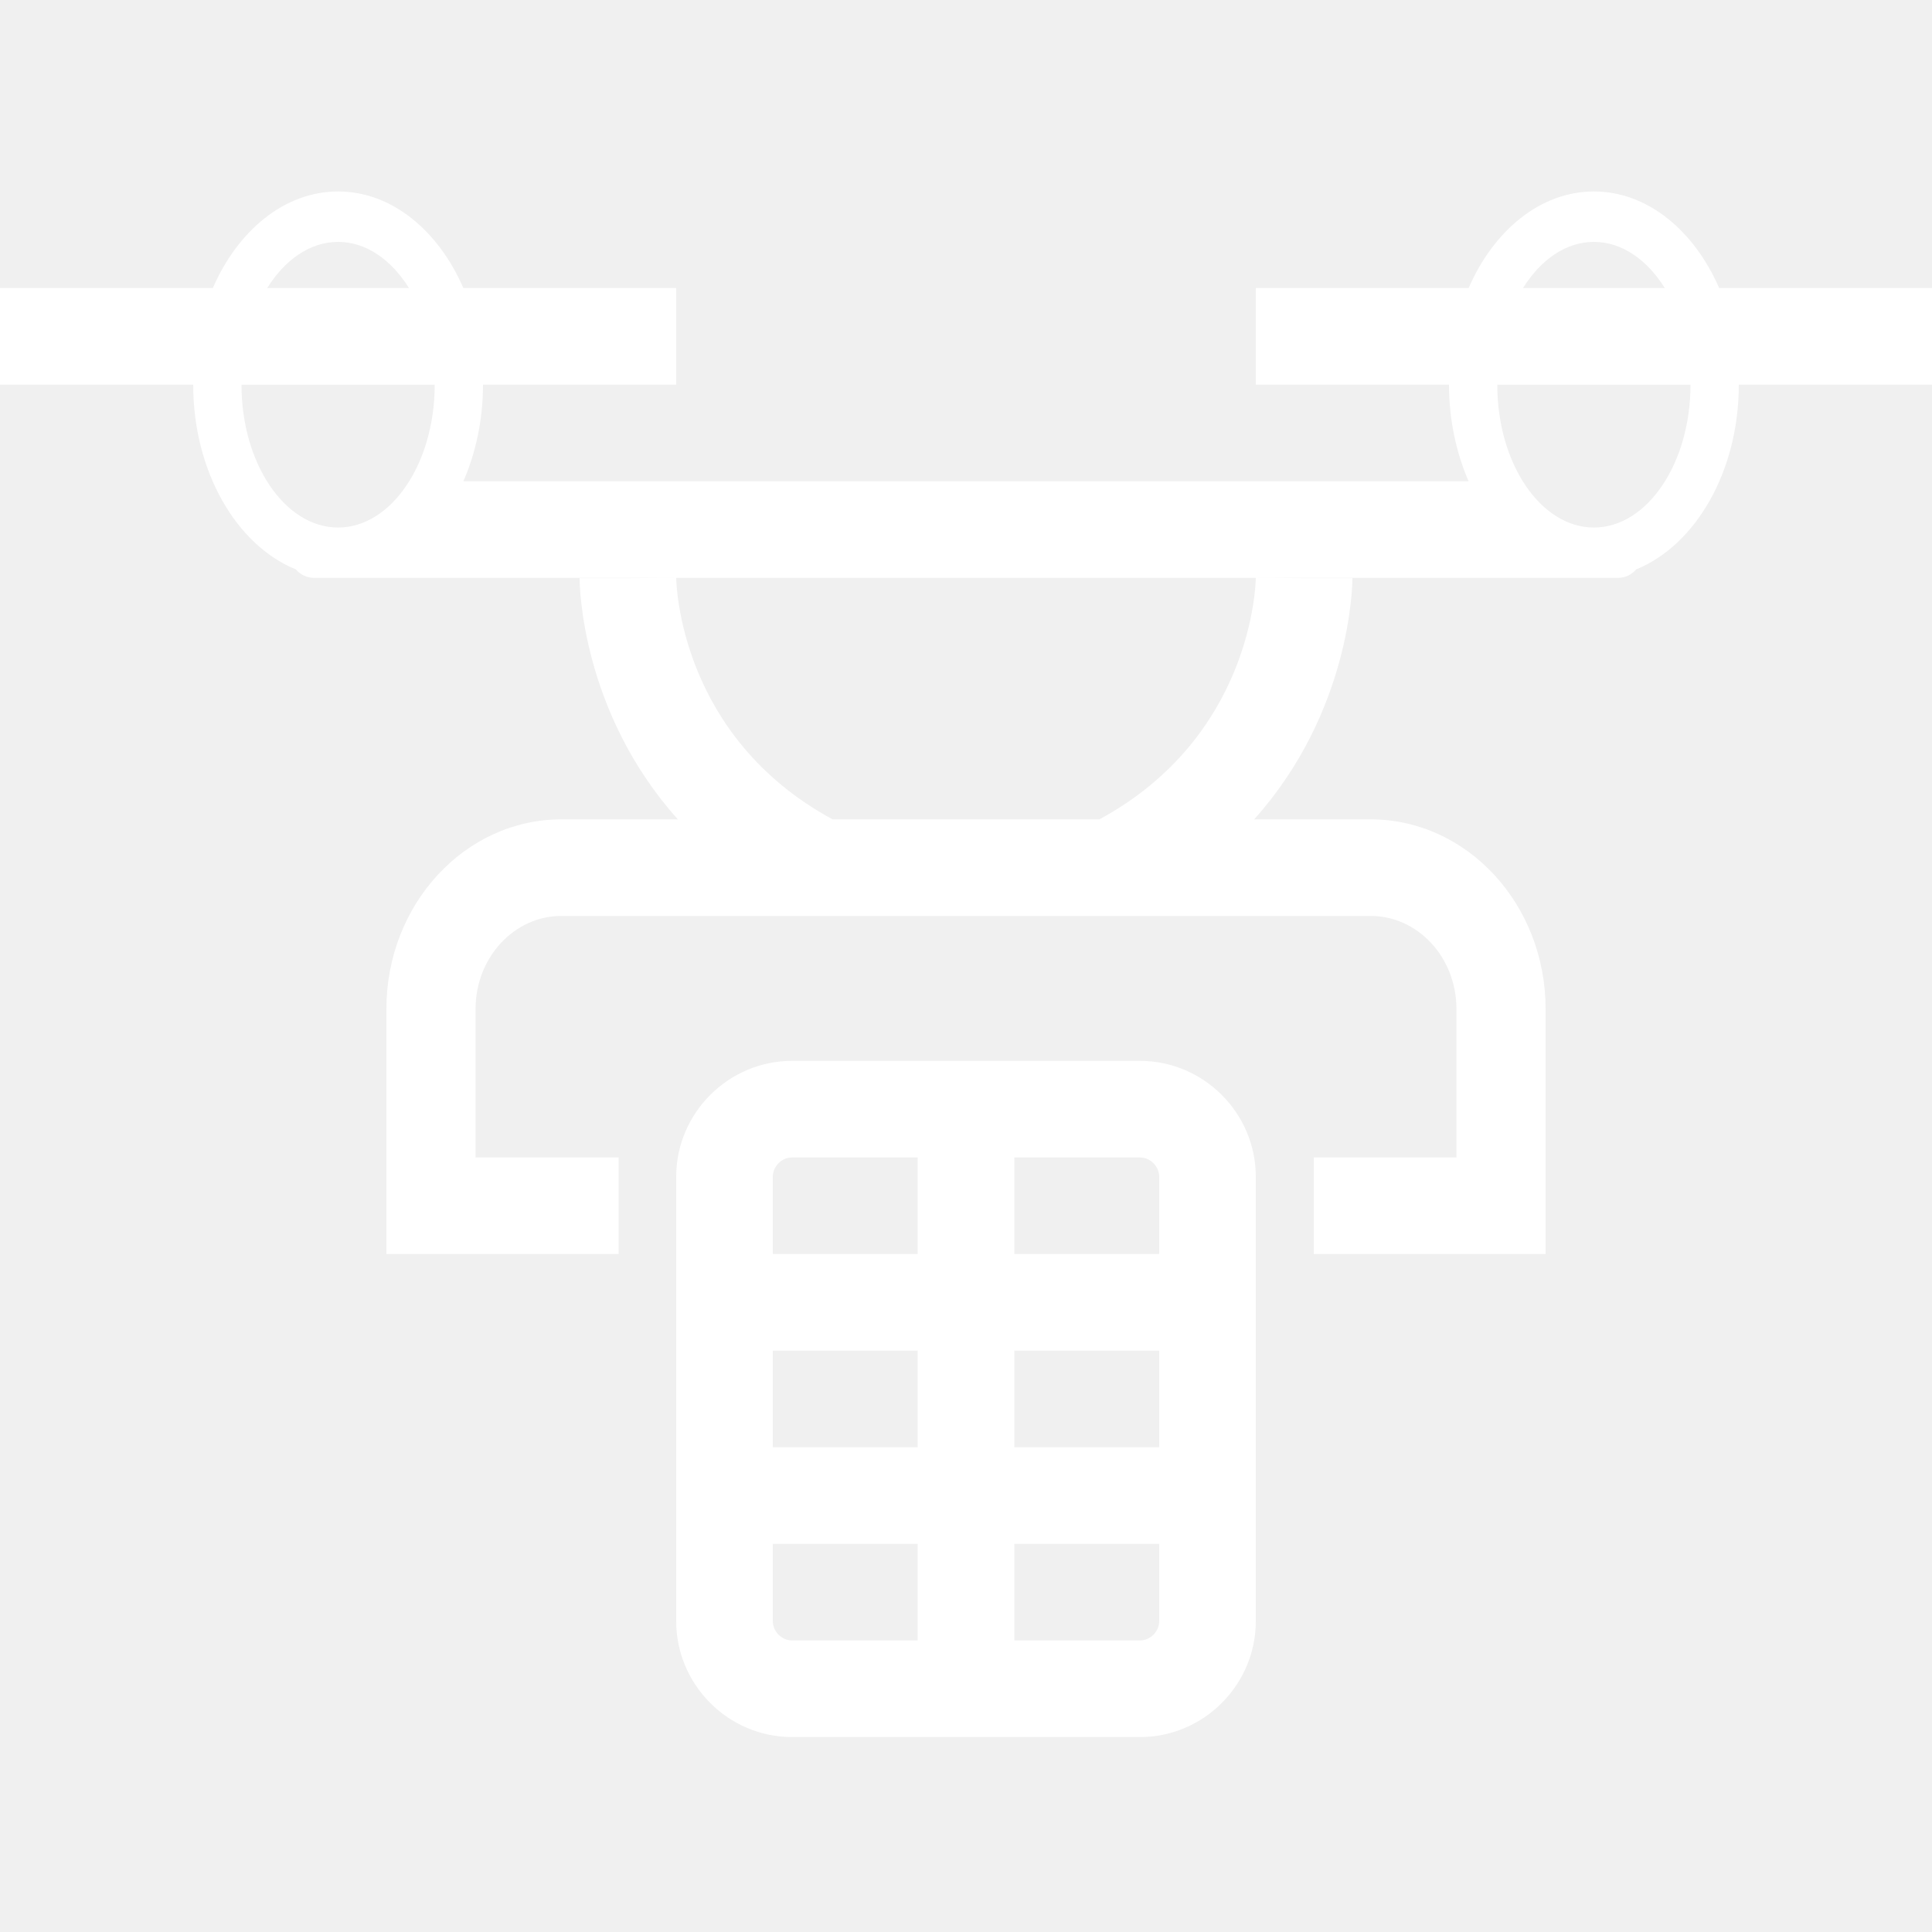
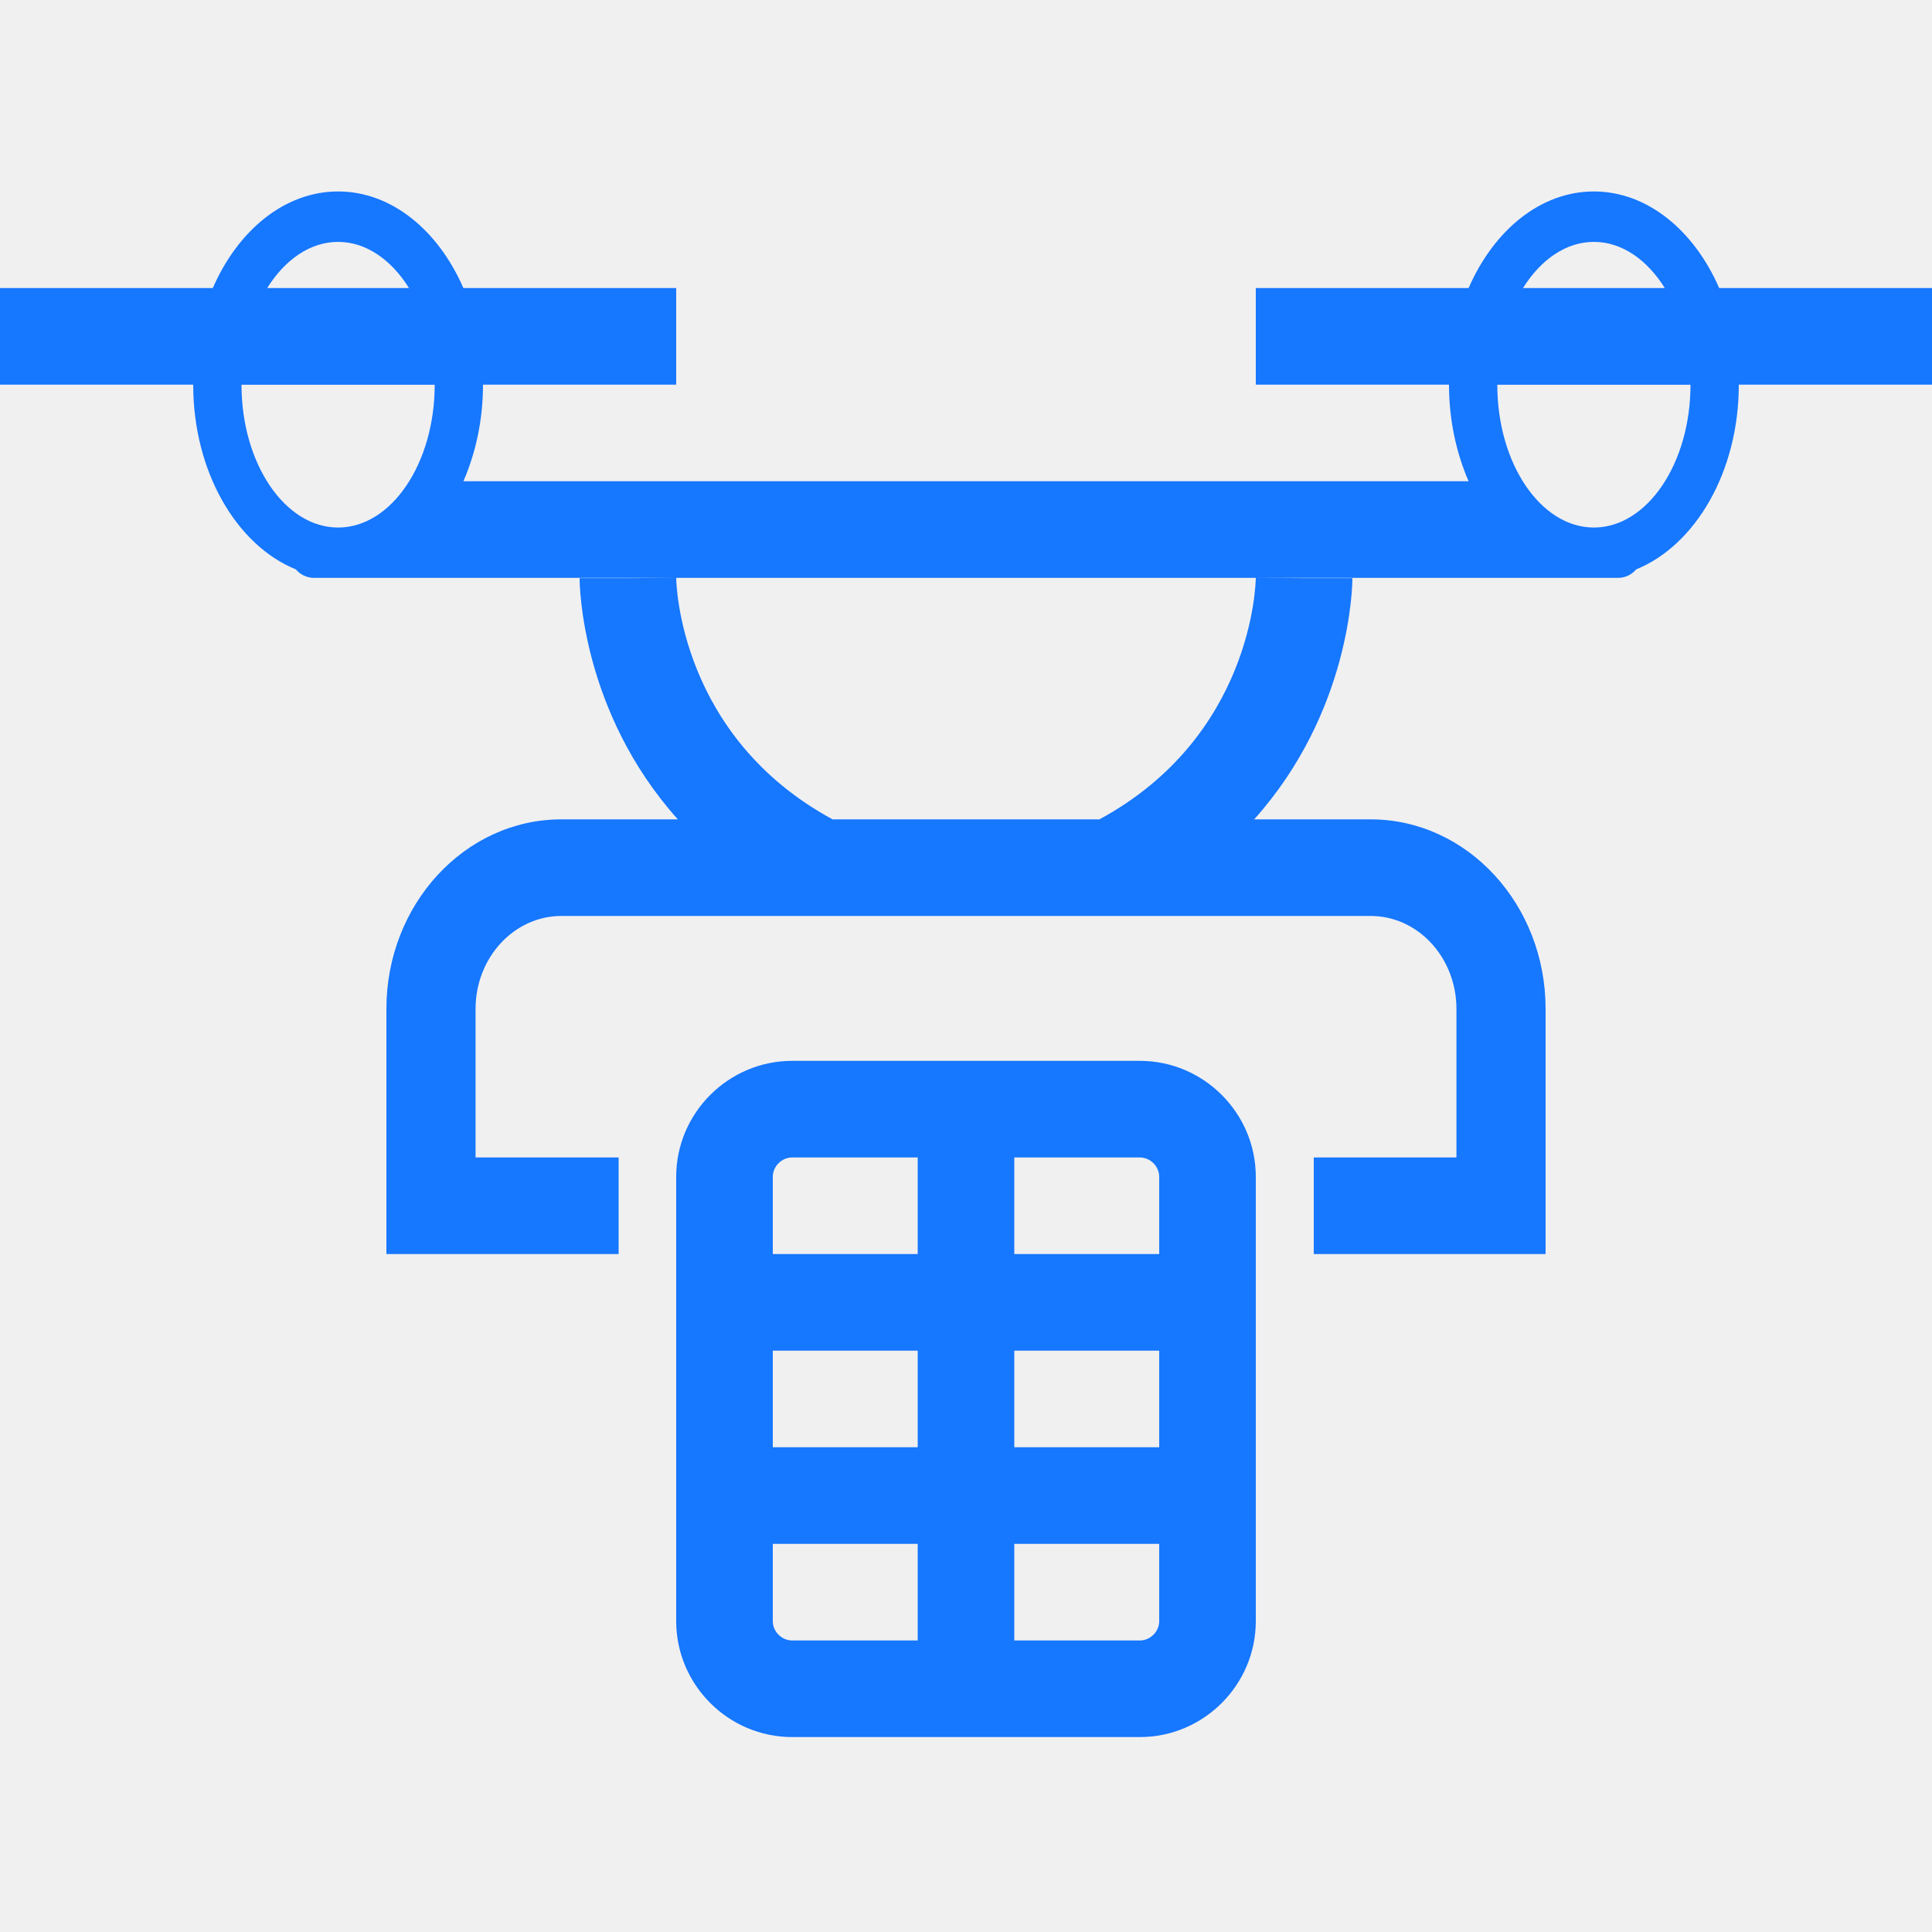
<svg xmlns="http://www.w3.org/2000/svg" t="1765327212397" class="icon" viewBox="0 0 1024 1024" version="1.1" p-id="1008" width="256" height="256">
-   <path d="M844.8 101.478c-28.365 0-53.094 20.634-66.406 51.2H665.6v51.2h102.4c0 18.637 3.84 36.096 10.394 51.2H245.606c6.554-15.104 10.394-32.563 10.394-51.2h102.4v-51.2H245.606c-13.312-30.566-38.042-51.2-66.406-51.2s-53.094 20.634-66.406 51.2H0v51.2h102.4c0 46.08 22.938 85.094 54.374 97.894 2.355 2.714 5.786 4.506 9.626 4.506h691.2c3.84 0 7.27-1.741 9.626-4.506 31.437-12.8 54.374-51.814 54.374-97.894h102.4v-51.2h-112.794c-13.312-30.515-38.042-51.2-66.406-51.2z m-37.581 51.2c9.37-15.002 22.733-24.474 37.581-24.474s28.211 9.472 37.581 24.474h-75.162z m-665.6 0c9.37-15.002 22.733-24.474 37.581-24.474s28.211 9.472 37.581 24.474H141.619zM844.8 279.603c-28.211 0-51.2-33.946-51.2-75.674h102.4c0 41.677-22.989 75.674-51.2 75.674z m-665.6 0c-28.211 0-51.2-33.946-51.2-75.674h102.4c0 41.677-22.989 75.674-51.2 75.674zM665.6 306.278c-0.051 3.482-1.946 84.122-82.893 128H441.293C360.346 390.4 358.451 309.76 358.4 306.278l-25.6 0.154h-25.6c0 3.686 0.819 70.656 52.07 127.846H297.523c-51.149 0-92.723 45.056-92.723 100.454v129.946h123.085v-51.2H252.058v-78.746c0-27.136 20.378-49.254 45.466-49.254h428.954c25.088 0 45.466 22.067 45.466 49.254v78.746H696.32v51.2h122.88v-129.946c0-55.398-41.574-100.454-92.723-100.454h-61.747C715.981 377.088 716.8 310.118 716.8 306.432h-25.6l-25.6-0.154z" fill="#ffffff" p-id="1009" />
-   <path d="M604.16 562.278H419.84c-33.792 0-61.44 27.648-61.44 61.44v235.52c0 33.792 27.648 61.44 61.44 61.44h184.32c33.792 0 61.44-27.648 61.44-61.44v-235.52c0-33.792-27.648-61.44-61.44-61.44z m-66.56 102.4v-51.2h66.56c5.53 0 10.24 4.71 10.24 10.24v40.96h-76.8z m-128 0v-40.96c0-5.53 4.71-10.24 10.24-10.24h66.56v51.2H409.6z m128 102.4v-51.2h76.8v51.2h-76.8z m-128 0v-51.2h76.8v51.2H409.6z m128 102.4v-51.2h76.8v40.96c0 5.53-4.71 10.24-10.24 10.24h-66.56z m-117.76 0c-5.53 0-10.24-4.71-10.24-10.24v-40.96h76.8v51.2H419.84z" fill="#ffffff" p-id="1010" />
+   <path d="M844.8 101.478c-28.365 0-53.094 20.634-66.406 51.2H665.6v51.2h102.4c0 18.637 3.84 36.096 10.394 51.2H245.606c6.554-15.104 10.394-32.563 10.394-51.2h102.4v-51.2H245.606c-13.312-30.566-38.042-51.2-66.406-51.2s-53.094 20.634-66.406 51.2H0v51.2h102.4c0 46.08 22.938 85.094 54.374 97.894 2.355 2.714 5.786 4.506 9.626 4.506h691.2c3.84 0 7.27-1.741 9.626-4.506 31.437-12.8 54.374-51.814 54.374-97.894h102.4v-51.2h-112.794c-13.312-30.515-38.042-51.2-66.406-51.2z m-37.581 51.2c9.37-15.002 22.733-24.474 37.581-24.474s28.211 9.472 37.581 24.474h-75.162z m-665.6 0c9.37-15.002 22.733-24.474 37.581-24.474s28.211 9.472 37.581 24.474H141.619zM844.8 279.603c-28.211 0-51.2-33.946-51.2-75.674h102.4c0 41.677-22.989 75.674-51.2 75.674z m-665.6 0c-28.211 0-51.2-33.946-51.2-75.674h102.4c0 41.677-22.989 75.674-51.2 75.674zM665.6 306.278c-0.051 3.482-1.946 84.122-82.893 128H441.293C360.346 390.4 358.451 309.76 358.4 306.278l-25.6 0.154h-25.6c0 3.686 0.819 70.656 52.07 127.846H297.523c-51.149 0-92.723 45.056-92.723 100.454v129.946h123.085v-51.2H252.058v-78.746c0-27.136 20.378-49.254 45.466-49.254h428.954c25.088 0 45.466 22.067 45.466 49.254v78.746H696.32v51.2h122.88v-129.946c0-55.398-41.574-100.454-92.723-100.454h-61.747C715.981 377.088 716.8 310.118 716.8 306.432h-25.6l-25.6-0.154z" fill="#1677ff" p-id="1009" />
+   <path d="M604.16 562.278H419.84c-33.792 0-61.44 27.648-61.44 61.44v235.52c0 33.792 27.648 61.44 61.44 61.44h184.32c33.792 0 61.44-27.648 61.44-61.44v-235.52c0-33.792-27.648-61.44-61.44-61.44z m-66.56 102.4v-51.2h66.56c5.53 0 10.24 4.71 10.24 10.24v40.96h-76.8z m-128 0v-40.96c0-5.53 4.71-10.24 10.24-10.24h66.56v51.2H409.6z m128 102.4v-51.2h76.8v51.2h-76.8z m-128 0v-51.2h76.8v51.2H409.6z m128 102.4v-51.2h76.8v40.96c0 5.53-4.71 10.24-10.24 10.24h-66.56z m-117.76 0c-5.53 0-10.24-4.71-10.24-10.24v-40.96h76.8v51.2H419.84z" fill="#1677ff" p-id="1010" />
</svg>
